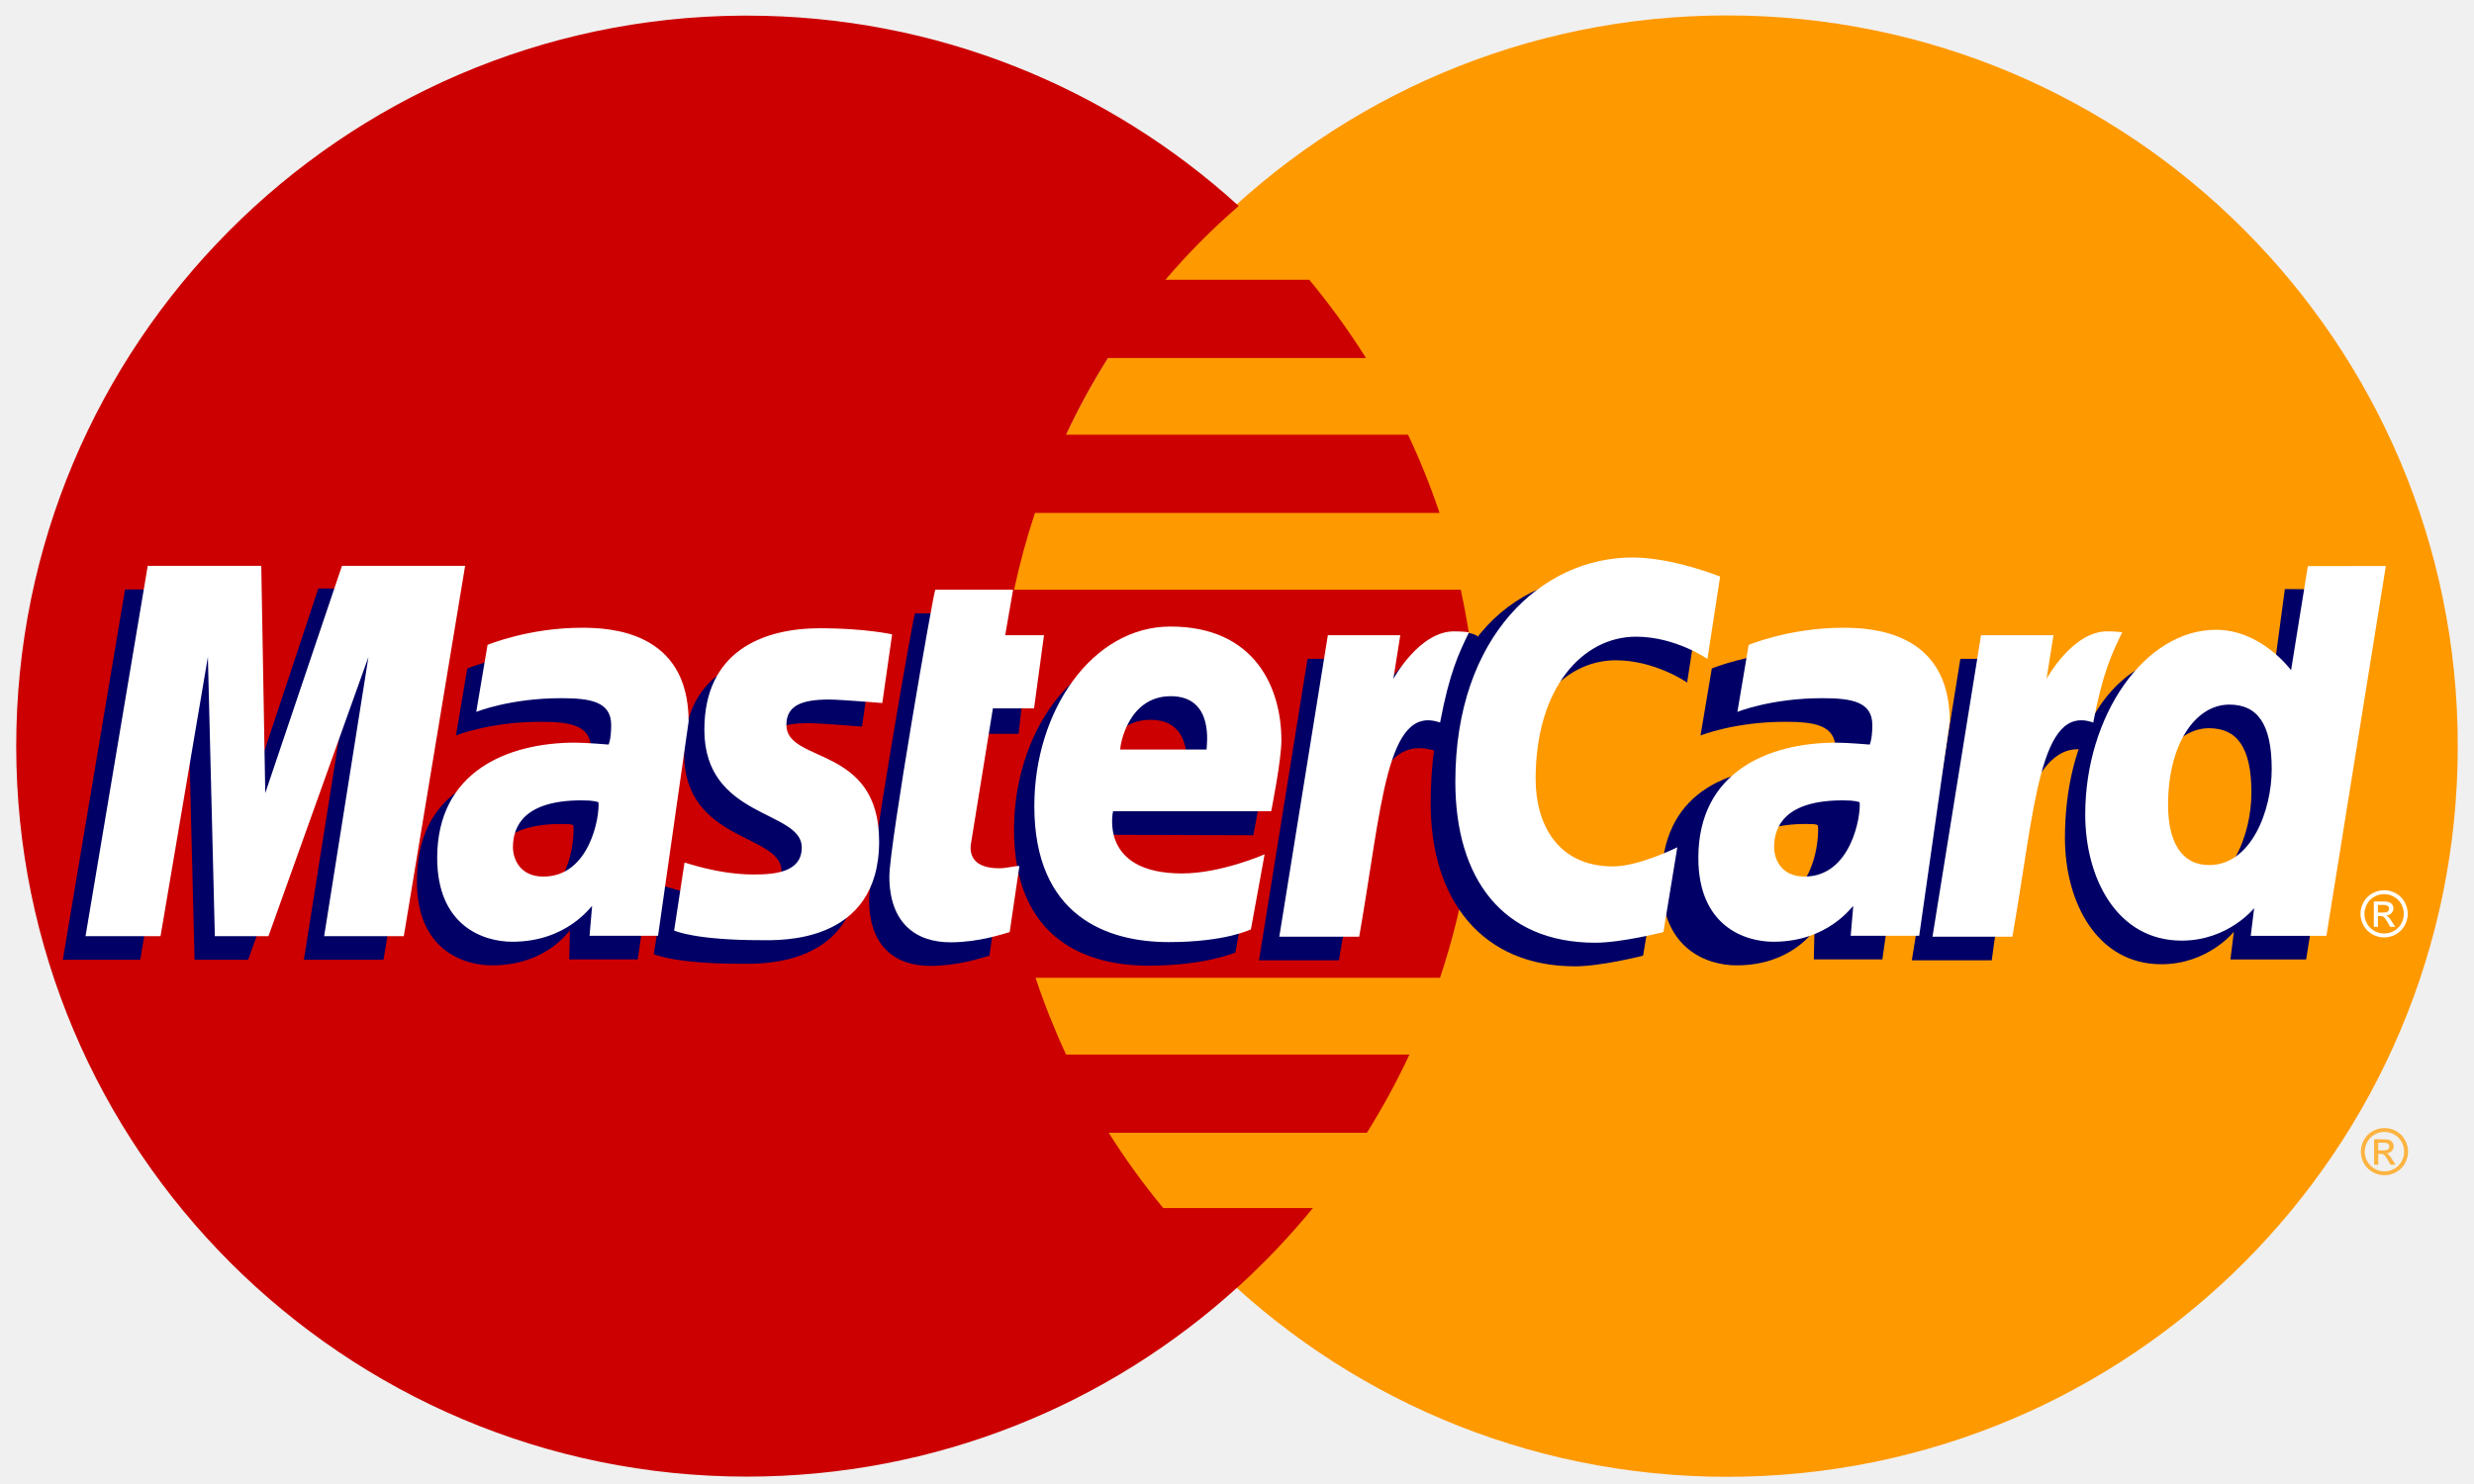
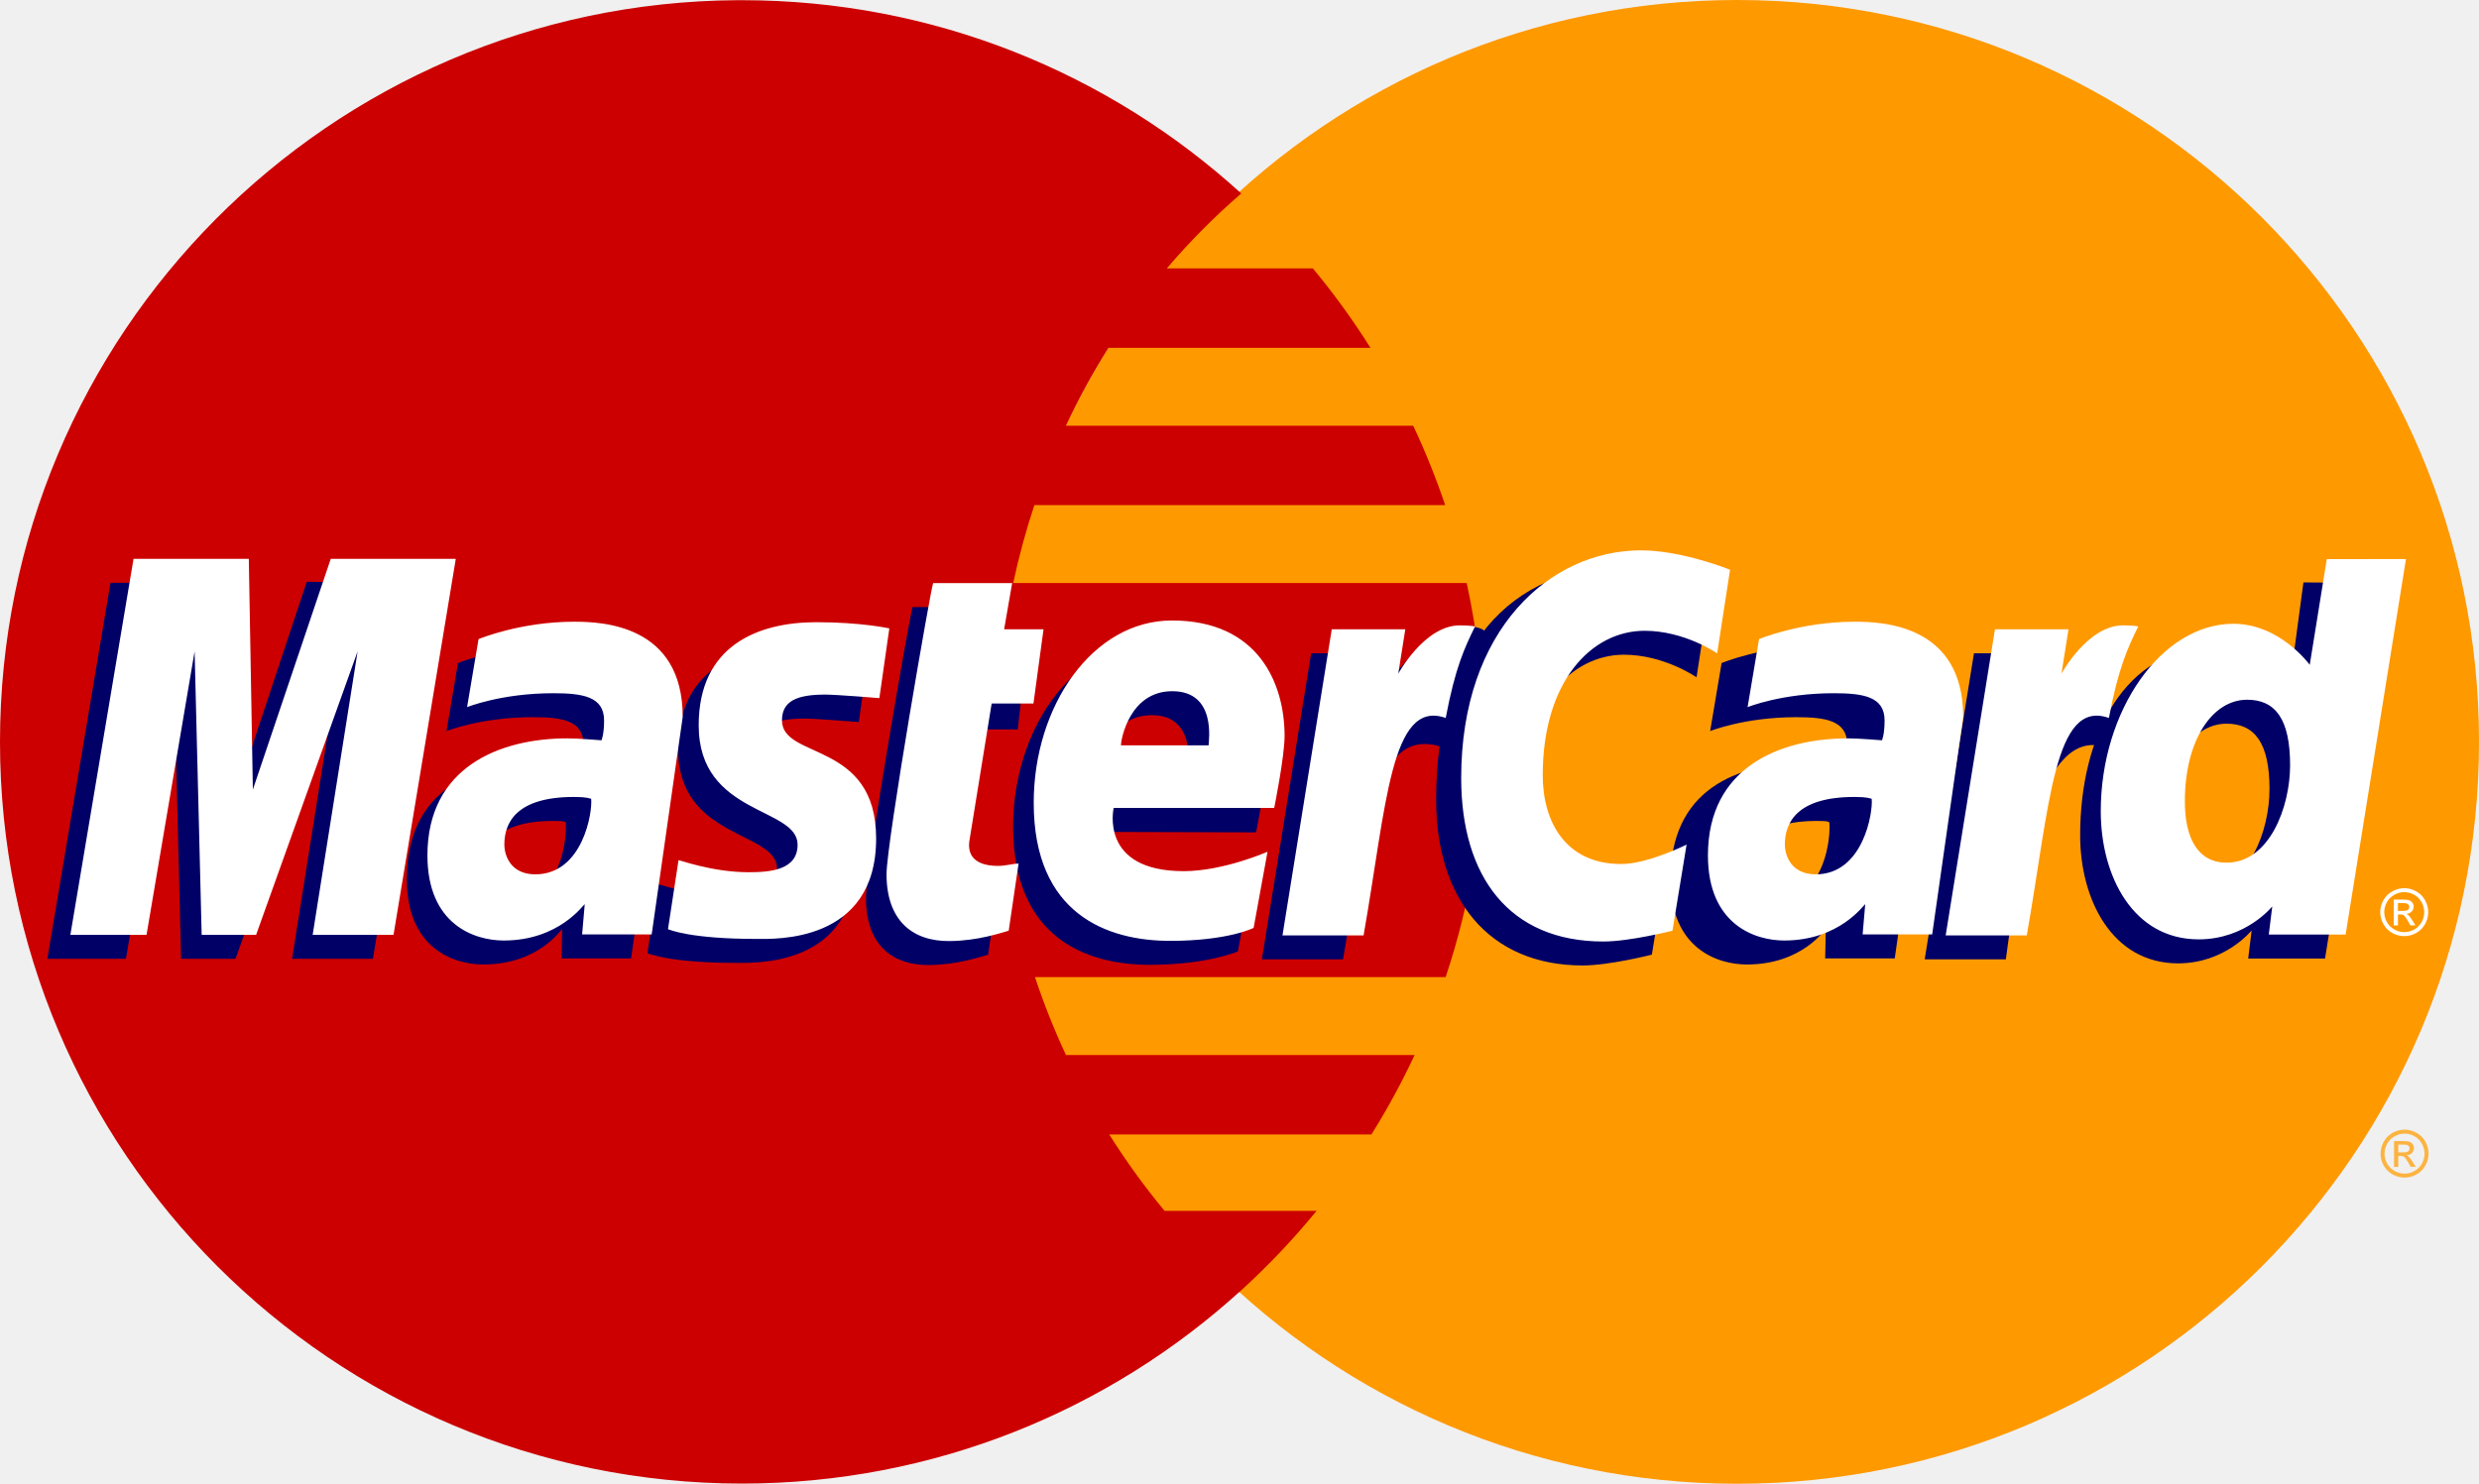
- <svg xmlns="http://www.w3.org/2000/svg" width="300" height="180" viewBox="0 0 300 180">
-   <path d="M298.032 90.5c.014 48.936-39.646 88.614-88.582 88.627-48.937.012-88.614-39.646-88.627-88.582V90.5c-.013-48.935 39.647-88.615 88.581-88.628 48.937-.013 88.615 39.647 88.628 88.583v.045z" fill="#f90" />
-   <path d="M90.001 1.895C41.355 2.204 1.967 41.781 1.967 90.5c0 48.909 39.695 88.604 88.605 88.604 22.955 0 43.879-8.748 59.624-23.086l-.007-.004h.019a89.437 89.437 0 0 0 8.995-9.488H141.05a86.536 86.536 0 0 1-6.606-9.127h31.308a88.75 88.75 0 0 0 5.158-9.488h-41.635a87.392 87.392 0 0 1-3.703-9.309h49.045a88.388 88.388 0 0 0 4.56-28.103c0-6.512-.706-12.861-2.042-18.974h-54.164a88.347 88.347 0 0 1 2.528-9.308h49.063a88.618 88.618 0 0 0-3.82-9.487H129.27a85.013 85.013 0 0 1 5.084-9.307h31.285a88.798 88.798 0 0 0-6.877-9.488h-17.443a82.232 82.232 0 0 1 8.889-8.95c-15.746-14.34-36.676-23.09-59.636-23.09h-.571z" fill="#c00" />
-   <path d="M289.143 136.82c.482 0 .951.125 1.409.371.46.246.814.601 1.07 1.062.256.456.384.937.384 1.435 0 .492-.127.968-.379 1.424-.251.455-.605.81-1.061 1.063-.451.249-.928.375-1.424.375s-.972-.126-1.426-.375a2.71 2.71 0 0 1-1.063-1.063 2.908 2.908 0 0 1-.377-1.424c0-.498.127-.979.384-1.435a2.663 2.663 0 0 1 1.071-1.062 2.97 2.97 0 0 1 1.412-.371m0 .475c-.401 0-.793.104-1.176.311-.38.207-.677.5-.891.888a2.378 2.378 0 0 0-.325 1.194c0 .412.106.81.315 1.188.214.377.51.673.888.885.381.211.776.315 1.188.315.414 0 .81-.104 1.189-.315.378-.212.673-.508.884-.885a2.392 2.392 0 0 0-.008-2.382 2.179 2.179 0 0 0-.894-.888 2.402 2.402 0 0 0-1.17-.311m-1.256 3.975v-3.082h1.062c.36 0 .622.028.784.088a.758.758 0 0 1 .388.297.813.813 0 0 1-.098 1.039.949.949 0 0 1-.639.281.896.896 0 0 1 .264.164c.125.12.275.323.455.61l.375.603h-.606l-.272-.485c-.215-.382-.388-.62-.521-.718-.091-.069-.224-.105-.397-.105h-.293v1.311h-.5m.496-1.738h.604c.288 0 .483-.044.588-.129a.421.421 0 0 0 .159-.342.404.404 0 0 0-.075-.244.466.466 0 0 0-.213-.162c-.089-.035-.255-.055-.497-.055h-.564v.932" fill="#fcb340" />
-   <g>
-     <path d="M119.975 115.92l1.18-8.02c-.645 0-1.593.279-2.431.279-3.284 0-3.694-1.755-3.436-3.037l3.236-16.13h4.992l1.029-9.103h-4.705l.958-5.516h-9.842c-.208.208-5.568 31.022-5.568 34.776 0 5.555 3.118 8.027 7.516 7.988 3.442-.03 6.125-.982 7.071-1.237zM122.962 100.632c0 13.332 8.799 16.499 16.297 16.499 6.921 0 10.55-1.604 10.55-1.604l1.662-9.1s-5.848 2.378-10.601 2.378c-10.131 0-8.355-7.554-8.355-7.554l19.463.059s1.239-6.111 1.239-8.602c0-6.217-3.387-13.85-13.745-13.85-9.486.003-16.51 10.224-16.51 21.774zm16.546-13.325c5.324 0 4.342 5.984 4.342 6.469h-10.474c0-.62.989-6.47 6.132-6.47zM199.246 115.917l1.689-10.284s-4.632 2.32-7.807 2.32c-6.693 0-9.378-5.11-9.378-10.6 0-11.137 5.758-17.265 12.168-17.265 4.808 0 8.665 2.699 8.665 2.699l1.54-9.993s-4.554-3.29-9.456-3.308c-14.745-.058-23.182 10.208-23.182 27.955 0 11.763 6.248 19.768 17.506 19.768 3.183 0 8.255-1.292 8.255-1.292zM68.086 79.006c-6.47 0-11.427 2.079-11.427 2.079l-1.37 8.127s4.093-1.663 10.28-1.663c3.514 0 6.084.395 6.084 3.25 0 1.734-.314 2.374-.314 2.374s-2.772-.231-4.056-.231c-9.21 0-16.729 3.482-16.729 13.98 0 8.273 5.623 10.17 9.108 10.17 6.657 0 9.292-4.203 9.444-4.215l-.077 3.488h8.307l3.706-25.98c0-11.025-9.616-11.38-12.956-11.38zm1.438 21.096c.18 1.586-.41 9.086-6.092 9.086-2.93 0-3.691-2.24-3.691-3.562 0-2.584 1.403-5.683 8.315-5.683 1.61 0 1.197.116 1.468.159zM89.87 116.9c2.126 0 14.273.54 14.273-11.994 0-11.721-11.244-9.404-11.244-14.114 0-2.342 1.833-3.08 5.184-3.08 1.329 0 6.447.423 6.447.423l1.189-8.33s-3.312-.741-8.704-.741c-6.98 0-14.063 2.786-14.063 12.318 0 10.802 11.812 9.717 11.812 14.267 0 3.037-3.3 3.287-5.844 3.287-4.401 0-8.363-1.511-8.377-1.438l-1.26 8.245c.23.07 2.675 1.157 10.588 1.157zM277.063 71.449l-1.705 12.709s-3.553-4.905-9.112-4.905c-10.459 0-15.849 10.423-15.849 22.396 0 7.73 3.844 15.307 11.699 15.307 5.651 0 8.784-3.941 8.784-3.941l-.415 3.365h9.178l7.207-44.862-9.787-.07zm-4.052 24.7c0 4.984-2.468 11.64-7.581 11.64-3.396 0-4.988-2.85-4.988-7.323 0-7.315 3.285-12.14 7.432-12.14 3.394 0 5.137 2.33 5.137 7.824zM17.005 116.417l5.743-33.87.844 33.87h6.499l12.125-33.87-5.371 33.87h9.658l7.437-44.922-15.342-.117-9.126 27.504-.25-27.387h-14.06l-7.544 44.922h9.387z" fill="#006" />
-     <path d="M162.357 116.48c2.746-15.614 3.724-27.946 11.732-25.392 1.15-6.044 3.891-11.3 5.143-13.858 0 0-.396-.59-2.871-.59-4.225 0-9.866 8.575-9.866 8.575l.843-5.301h-8.786l-5.884 36.566h9.689zM219.006 79.006c-6.472 0-11.43 2.079-11.43 2.079l-1.369 8.127s4.095-1.663 10.28-1.663c3.514 0 6.083.395 6.083 3.25 0 1.734-.313 2.374-.313 2.374s-2.77-.231-4.055-.231c-9.21 0-16.729 3.482-16.729 13.98 0 8.273 5.622 10.17 9.107 10.17 6.655 0 9.292-4.203 9.443-4.215l-.078 3.488h8.31l3.704-25.98c.001-11.025-9.615-11.38-12.953-11.38zm1.436 21.096c.18 1.586-.411 9.086-6.092 9.086-2.932 0-3.692-2.24-3.692-3.562 0-2.584 1.402-5.683 8.315-5.683 1.611 0 1.199.116 1.469.159zM241.522 116.48c1.508-11.487 4.299-27.615 11.731-25.392 1.149-6.044.041-6.028-2.433-6.028-4.228 0-5.164.154-5.164.154l.844-5.301h-8.785l-5.884 36.567h9.69z" fill="#006" />
-     <g>
-       <path d="M122.434 113.059l1.181-8.019c-.645 0-1.594.276-2.431.276-3.284 0-3.646-1.746-3.437-3.037l2.653-16.362h4.991l1.205-8.87h-4.706l.958-5.516h-9.434c-.208.208-5.569 31.023-5.569 34.775 0 5.555 3.119 8.029 7.517 7.989 3.444-.029 6.126-.982 7.072-1.236zM125.423 97.77c0 13.332 8.8 16.5 16.297 16.5 6.92 0 9.965-1.547 9.965-1.547l1.662-9.099s-5.264 2.319-10.018 2.319c-10.13 0-8.356-7.553-8.356-7.553h19.172s1.238-6.113 1.238-8.604c0-6.216-3.094-13.79-13.452-13.79-9.486.002-16.508 10.223-16.508 21.774zm16.544-13.325c5.324 0 4.342 5.983 4.342 6.467h-10.474c0-.618.99-6.467 6.132-6.467zM201.707 113.055l1.688-10.285s-4.629 2.321-7.806 2.321c-6.692 0-9.376-5.11-9.376-10.6 0-11.137 5.758-17.264 12.168-17.264 4.807 0 8.665 2.699 8.665 2.699l1.54-9.993s-5.721-2.315-10.625-2.315c-10.891 0-21.486 9.448-21.486 27.192 0 11.766 5.721 19.537 16.979 19.537 3.183.001 8.253-1.292 8.253-1.292zM70.547 76.143c-6.469 0-11.428 2.079-11.428 2.079l-1.369 8.127s4.093-1.663 10.28-1.663c3.513 0 6.083.395 6.083 3.25 0 1.734-.315 2.374-.315 2.374s-2.771-.232-4.054-.232c-8.159 0-16.73 3.482-16.73 13.98 0 8.272 5.623 10.17 9.108 10.17 6.656 0 9.525-4.319 9.678-4.332l-.311 3.605h8.307l3.706-25.981c0-11.022-9.615-11.377-12.955-11.377zm2.021 21.154c.18 1.587-.995 9.026-6.675 9.026-2.93 0-3.692-2.238-3.692-3.562 0-2.582 1.403-5.682 8.316-5.682 1.608.002 1.78.174 2.051.218zM92.331 114.038c2.125 0 14.273.54 14.273-11.995 0-11.719-11.245-9.404-11.245-14.112 0-2.344 1.833-3.082 5.183-3.082 1.33 0 6.447.423 6.447.423l1.19-8.33c0 .001-3.312-.741-8.704-.741-6.979 0-14.063 2.786-14.063 12.318 0 10.801 11.812 9.717 11.812 14.267 0 3.037-3.3 3.284-5.843 3.284-4.401 0-8.364-1.51-8.378-1.438l-1.258 8.246c.228.07 2.672 1.16 10.586 1.16zM279.852 68.668l-2.035 12.627s-3.551-4.905-9.11-4.905c-8.644 0-15.849 10.422-15.849 22.397 0 7.73 3.843 15.304 11.699 15.304 5.651 0 8.784-3.94 8.784-3.94l-.415 3.365h9.176l7.207-44.863-9.457.015zm-4.381 24.62c0 4.983-2.467 11.639-7.582 11.639-3.395 0-4.986-2.85-4.986-7.323 0-7.314 3.285-12.14 7.43-12.14 3.396-.001 5.138 2.332 5.138 7.824zM19.466 113.555l5.743-33.87.843 33.87h6.5l12.125-33.87-5.371 33.87h9.658l7.438-44.923H41.467l-9.301 27.563-.484-27.563H17.915l-7.545 44.923h9.096zM164.818 113.617c2.746-15.616 3.255-28.296 9.808-25.975 1.147-6.044 2.254-8.382 3.506-10.94 0 0-.587-.123-1.819-.123-4.225 0-7.355 5.772-7.355 5.772l.841-5.301h-8.784l-5.885 36.567h9.688zM223.475 76.143c-6.469 0-11.428 2.079-11.428 2.079l-1.368 8.127s4.093-1.663 10.28-1.663c3.513 0 6.081.395 6.081 3.25 0 1.734-.313 2.374-.313 2.374s-2.77-.232-4.055-.232c-8.158 0-16.729 3.482-16.729 13.98 0 8.272 5.622 10.17 9.107 10.17 6.656 0 9.525-4.319 9.677-4.332l-.309 3.605h8.307l3.705-25.981c.001-11.022-9.615-11.377-12.955-11.377zm2.024 21.154c.18 1.587-.996 9.026-6.678 9.026-2.93 0-3.69-2.238-3.69-3.562 0-2.582 1.403-5.682 8.315-5.682 1.608.002 1.78.174 2.053.218zM244.023 113.617c2.747-15.616 3.256-28.296 9.807-25.975 1.149-6.044 2.257-8.382 3.508-10.94 0 0-.587-.123-1.82-.123-4.224 0-7.354 5.772-7.354 5.772l.84-5.301h-8.783l-5.885 36.567h9.687zM289.105 107.975c.479 0 .951.123 1.406.373.459.242.816.598 1.072 1.059.257.458.383.935.383 1.434 0 .493-.126.969-.379 1.424a2.655 2.655 0 0 1-1.059 1.063c-.454.25-.93.376-1.424.376-.498 0-.974-.126-1.429-.376a2.678 2.678 0 0 1-1.058-1.063 2.865 2.865 0 0 1-.381-1.424c0-.499.127-.976.384-1.434a2.63 2.63 0 0 1 1.073-1.059c.461-.25.933-.373 1.412-.373m0 .472c-.401 0-.793.104-1.176.313a2.183 2.183 0 0 0-.894.885c-.214.381-.322.78-.322 1.194s.104.81.313 1.188c.213.377.509.673.891.886.378.208.773.313 1.188.313.412 0 .81-.105 1.188-.313.378-.213.674-.509.884-.886.211-.381.314-.774.314-1.188s-.107-.813-.321-1.194a2.16 2.16 0 0 0-.894-.885 2.408 2.408 0 0 0-1.171-.313m-1.255 3.976v-3.083h1.061c.361 0 .625.029.785.088a.756.756 0 0 1 .388.297.784.784 0 0 1 .146.451.817.817 0 0 1-.244.588.934.934 0 0 1-.637.28.946.946 0 0 1 .262.163c.123.122.275.326.455.611l.377.604h-.609l-.271-.485c-.216-.383-.389-.621-.521-.718-.091-.071-.224-.106-.399-.106h-.291v1.311l-.502-.001m.498-1.735h.604c.289 0 .484-.043.588-.129a.418.418 0 0 0 .16-.342.404.404 0 0 0-.075-.242.458.458 0 0 0-.213-.164c-.091-.035-.254-.053-.498-.053h-.565v.93" fill="#fff" />
-     </g>
-   </g>
+ <svg xmlns="http://www.w3.org/2000/svg" width="296.064" height="177.255" viewBox="1.967 1.872 296.064 177.255">
+   <path fill="#F90" d="M298.031 90.5c.015 48.936-39.646 88.614-88.581 88.627-48.938.012-88.614-39.646-88.627-88.582V90.5c-.014-48.935 39.646-88.615 88.58-88.628 48.938-.013 88.615 39.647 88.628 88.583v.045z" />
+   <path fill="#C00" d="M90.001 1.895C41.355 2.204 1.967 41.781 1.967 90.5c0 48.909 39.695 88.604 88.604 88.604 22.955 0 43.88-8.748 59.624-23.086l-.007-.004h.02a89.33 89.33 0 0 0 8.995-9.488H141.05a86.405 86.405 0 0 1-6.606-9.127h31.309a88.81 88.81 0 0 0 5.158-9.487h-41.636a87.591 87.591 0 0 1-3.703-9.31h49.046a88.417 88.417 0 0 0 4.56-28.103c0-6.512-.706-12.861-2.042-18.974h-54.164a88.656 88.656 0 0 1 2.528-9.308h49.063a88.966 88.966 0 0 0-3.819-9.487H129.27a85.134 85.134 0 0 1 5.084-9.307h31.285a88.756 88.756 0 0 0-6.877-9.488h-17.443a82.017 82.017 0 0 1 8.89-8.95c-15.746-14.34-36.676-23.09-59.637-23.09h-.571z" />
+   <path fill="#FCB340" d="M289.143 136.82c.482 0 .951.125 1.409.371.46.246.814.601 1.07 1.062.256.456.384.937.384 1.435 0 .492-.127.969-.379 1.424a2.657 2.657 0 0 1-1.062 1.063c-.45.249-.928.375-1.424.375s-.972-.126-1.426-.375a2.71 2.71 0 0 1-1.063-1.063 2.878 2.878 0 0 1 .008-2.859c.247-.45.619-.818 1.07-1.062.433-.24.919-.367 1.413-.371m0 .475c-.4 0-.793.104-1.176.311-.38.207-.677.5-.891.889a2.373 2.373 0 0 0-.011 2.381c.214.377.511.673.889.886a2.412 2.412 0 0 0 2.377 0c.378-.213.673-.509.884-.886a2.392 2.392 0 0 0-.008-2.382 2.184 2.184 0 0 0-.895-.889 2.403 2.403 0 0 0-1.169-.31m-1.256 3.975v-3.082h1.062c.36 0 .622.028.784.088a.768.768 0 0 1 .389.298.81.81 0 0 1-.099 1.038.943.943 0 0 1-.639.281.9.9 0 0 1 .264.164c.125.12.275.323.455.61l.375.603h-.605l-.272-.484c-.215-.383-.388-.62-.521-.719-.092-.068-.225-.104-.397-.104h-.293v1.312h-.5m.495-1.74h.604c.288 0 .483-.044.589-.129a.42.42 0 0 0 .158-.342.398.398 0 0 0-.074-.244.458.458 0 0 0-.214-.162c-.089-.035-.255-.055-.496-.055h-.564v.932" />
+   <path fill="#006" d="M119.975 115.92l1.18-8.02c-.645 0-1.593.279-2.431.279-3.284 0-3.694-1.756-3.436-3.037l3.235-16.13h4.992l1.029-9.103h-4.705l.958-5.516h-9.842c-.208.208-5.568 31.022-5.568 34.776 0 5.556 3.118 8.026 7.516 7.988 3.443-.03 6.126-.982 7.072-1.237zm2.987-15.288c0 13.332 8.799 16.499 16.297 16.499 6.921 0 10.55-1.604 10.55-1.604l1.662-9.101s-5.848 2.378-10.601 2.378c-10.132 0-8.355-7.554-8.355-7.554l19.463.06s1.239-6.111 1.239-8.603c0-6.217-3.387-13.85-13.745-13.85-9.486.004-16.51 10.225-16.51 21.775zm16.546-13.325c5.324 0 4.342 5.984 4.342 6.468h-10.474c0-.619.989-6.469 6.132-6.468zm59.738 28.61l1.688-10.284s-4.632 2.32-7.807 2.32c-6.693 0-9.378-5.11-9.378-10.6 0-11.138 5.758-17.266 12.168-17.266 4.808 0 8.665 2.699 8.665 2.699l1.54-9.993s-4.555-3.29-9.456-3.308c-14.745-.058-23.183 10.208-23.183 27.956 0 11.763 6.248 19.768 17.507 19.768 3.184 0 8.256-1.292 8.256-1.292zM68.086 79.006c-6.47 0-11.427 2.079-11.427 2.079l-1.37 8.127s4.093-1.663 10.279-1.663c3.515 0 6.084.395 6.084 3.25 0 1.734-.313 2.374-.313 2.374s-2.772-.231-4.056-.231c-9.211 0-16.729 3.482-16.729 13.98 0 8.273 5.623 10.17 9.108 10.17 6.656 0 9.292-4.203 9.443-4.215l-.077 3.488h8.308l3.706-25.98c0-11.025-9.616-11.38-12.956-11.379zm1.438 21.096c.181 1.586-.41 9.086-6.092 9.086-2.93 0-3.69-2.239-3.69-3.562 0-2.584 1.402-5.683 8.314-5.683 1.61 0 1.197.116 1.468.159zM89.87 116.9c2.126 0 14.272.539 14.272-11.994 0-11.721-11.244-9.404-11.244-14.114 0-2.342 1.833-3.08 5.185-3.08 1.329 0 6.446.423 6.446.423l1.189-8.33s-3.312-.741-8.704-.741c-6.979 0-14.063 2.786-14.063 12.318 0 10.802 11.812 9.718 11.812 14.267 0 3.037-3.3 3.287-5.844 3.287-4.401 0-8.363-1.511-8.377-1.438l-1.26 8.245c.231.07 2.676 1.157 10.588 1.157zm187.193-45.451l-1.705 12.709s-3.553-4.905-9.111-4.905c-10.459 0-15.85 10.423-15.85 22.396 0 7.73 3.845 15.308 11.699 15.308 5.651 0 8.784-3.94 8.784-3.94l-.415 3.364h9.178l7.207-44.862-9.787-.07zm-4.052 24.699c0 4.984-2.468 11.641-7.581 11.641-3.396 0-4.988-2.85-4.988-7.323 0-7.315 3.285-12.14 7.433-12.14 3.394 0 5.137 2.33 5.137 7.824v-.002zM17.005 116.417l5.743-33.87.844 33.87h6.499l12.125-33.87-5.371 33.87h9.658l7.437-44.922-15.342-.117-9.126 27.504-.25-27.387h-14.06l-7.544 44.922h9.387z" />
+   <path fill="#006" d="M162.357 116.48c2.746-15.614 3.725-27.946 11.732-25.393 1.149-6.044 3.891-11.3 5.143-13.858 0 0-.396-.59-2.871-.59-4.225 0-9.865 8.575-9.865 8.575l.843-5.301h-8.786l-5.884 36.566h9.688zm56.649-37.474c-6.472 0-11.43 2.079-11.43 2.079l-1.369 8.127s4.095-1.663 10.279-1.663c3.515 0 6.083.395 6.083 3.25 0 1.734-.313 2.374-.313 2.374s-2.771-.231-4.055-.231c-9.21 0-16.729 3.482-16.729 13.98 0 8.273 5.622 10.17 9.107 10.17 6.654 0 9.292-4.203 9.442-4.215l-.078 3.488h8.311l3.704-25.98c.002-11.025-9.614-11.38-12.952-11.379zm1.436 21.096c.181 1.586-.411 9.086-6.092 9.086-2.932 0-3.691-2.239-3.691-3.562 0-2.584 1.401-5.683 8.314-5.683 1.611 0 1.199.116 1.469.159zm21.08 16.378c1.508-11.487 4.299-27.615 11.731-25.393 1.148-6.044.041-6.028-2.434-6.028-4.228 0-5.164.154-5.164.154l.845-5.301h-8.785l-5.884 36.567h9.691v.001z" />
+   <path fill="#FFF" d="M122.434 113.059l1.181-8.019c-.645 0-1.594.276-2.431.276-3.284 0-3.646-1.746-3.437-3.037l2.652-16.362h4.991l1.205-8.87h-4.706l.958-5.516h-9.434c-.208.208-5.569 31.023-5.569 34.775 0 5.555 3.119 8.028 7.517 7.988 3.445-.028 6.127-.981 7.073-1.235zm2.989-15.289c0 13.332 8.8 16.5 16.297 16.5 6.92 0 9.965-1.547 9.965-1.547l1.662-9.099s-5.264 2.319-10.018 2.319c-10.13 0-8.356-7.553-8.356-7.553h19.172s1.238-6.113 1.238-8.604c0-6.216-3.094-13.79-13.452-13.79-9.486.002-16.508 10.223-16.508 21.774zm16.544-13.325c5.324 0 4.342 5.983 4.342 6.467h-10.474c0-.618.99-6.467 6.132-6.467zm59.74 28.61l1.688-10.285s-4.629 2.321-7.806 2.321c-6.692 0-9.376-5.11-9.376-10.6 0-11.137 5.758-17.264 12.168-17.264 4.807 0 8.665 2.699 8.665 2.699l1.54-9.993s-5.722-2.315-10.625-2.315c-10.892 0-21.486 9.448-21.486 27.192 0 11.766 5.721 19.537 16.979 19.537 3.183.001 8.253-1.292 8.253-1.292zM70.547 76.143c-6.469 0-11.428 2.079-11.428 2.079l-1.369 8.127s4.093-1.663 10.279-1.663c3.514 0 6.083.395 6.083 3.25 0 1.734-.314 2.374-.314 2.374s-2.771-.232-4.054-.232c-8.159 0-16.73 3.482-16.73 13.98 0 8.271 5.623 10.17 9.108 10.17 6.655 0 9.524-4.319 9.678-4.332l-.312 3.604h8.308l3.706-25.981c0-11.021-9.615-11.376-12.955-11.376zm2.021 21.154c.181 1.587-.995 9.026-6.675 9.026-2.93 0-3.691-2.238-3.691-3.563 0-2.581 1.402-5.682 8.315-5.682 1.608.003 1.78.175 2.051.219zm19.763 16.741c2.125 0 14.272.54 14.272-11.995 0-11.719-11.245-9.404-11.245-14.112 0-2.344 1.833-3.082 5.184-3.082 1.33 0 6.446.423 6.446.423l1.19-8.33c0 .001-3.312-.741-8.704-.741-6.979 0-14.063 2.786-14.063 12.318 0 10.801 11.812 9.717 11.812 14.267 0 3.037-3.3 3.284-5.843 3.284-4.401 0-8.364-1.51-8.378-1.438l-1.258 8.246c.229.07 2.673 1.16 10.587 1.16zm187.521-45.37l-2.035 12.627s-3.551-4.905-9.109-4.905c-8.645 0-15.85 10.422-15.85 22.397 0 7.73 3.844 15.304 11.699 15.304 5.651 0 8.784-3.94 8.784-3.94l-.415 3.365h9.176l7.207-44.863-9.457.015zm-4.381 24.62c0 4.983-2.467 11.639-7.582 11.639-3.395 0-4.986-2.85-4.986-7.323 0-7.313 3.285-12.14 7.431-12.14 3.395-.001 5.137 2.332 5.137 7.824zM19.466 113.555l5.743-33.87.843 33.87h6.5l12.125-33.87-5.371 33.87h9.658l7.438-44.923H41.467l-9.301 27.563-.484-27.563H17.915l-7.545 44.923h9.096zm145.352.062c2.746-15.616 3.255-28.296 9.809-25.975 1.146-6.044 2.254-8.382 3.506-10.94 0 0-.587-.123-1.819-.123-4.225 0-7.354 5.772-7.354 5.772l.841-5.301h-8.784l-5.885 36.567h9.686zm58.657-37.474c-6.469 0-11.428 2.079-11.428 2.079l-1.368 8.127s4.093-1.663 10.28-1.663c3.513 0 6.081.395 6.081 3.25 0 1.734-.313 2.374-.313 2.374s-2.77-.232-4.055-.232c-8.158 0-16.729 3.482-16.729 13.98 0 8.271 5.622 10.17 9.107 10.17 6.656 0 9.525-4.319 9.677-4.332l-.309 3.604h8.307l3.705-25.981c.001-11.021-9.615-11.376-12.955-11.376zm2.024 21.154c.18 1.587-.996 9.026-6.679 9.026-2.93 0-3.689-2.238-3.689-3.563 0-2.581 1.403-5.682 8.314-5.682 1.609.003 1.781.175 2.054.219zm18.524 16.32c2.747-15.616 3.256-28.296 9.808-25.975 1.148-6.044 2.257-8.382 3.508-10.94 0 0-.587-.123-1.82-.123-4.224 0-7.354 5.772-7.354 5.772l.84-5.301h-8.783l-5.885 36.567h9.686zm45.082-5.642c.479 0 .951.123 1.406.373.459.242.816.598 1.072 1.06.257.458.383.935.383 1.434 0 .493-.126.97-.379 1.425a2.658 2.658 0 0 1-1.06 1.063c-.453.25-.93.376-1.424.376-.498 0-.974-.126-1.429-.376a2.685 2.685 0 0 1-1.058-1.063 2.875 2.875 0 0 1-.382-1.425c0-.499.127-.976.385-1.434.246-.45.619-.818 1.072-1.06.463-.25.935-.373 1.414-.373m0 .472c-.4 0-.793.104-1.176.313a2.19 2.19 0 0 0-.894.885c-.215.381-.322.78-.322 1.194s.104.81.313 1.188c.213.377.51.673.892.886.378.208.772.313 1.188.313.412 0 .811-.105 1.188-.313.378-.213.674-.509.884-.886a2.406 2.406 0 0 0-.007-2.382 2.162 2.162 0 0 0-.895-.885 2.406 2.406 0 0 0-1.171-.313m-1.255 3.976v-3.083h1.062c.36 0 .625.029.784.088a.762.762 0 0 1 .389.297.785.785 0 0 1 .146.451.811.811 0 0 1-.244.588.933.933 0 0 1-.637.28c.096.04.185.095.262.163.123.122.275.326.455.611l.377.604h-.608l-.271-.484c-.216-.383-.389-.621-.521-.719-.092-.07-.225-.105-.399-.105h-.291v1.311l-.504-.002m.498-1.735h.604c.288 0 .483-.043.588-.129a.417.417 0 0 0 .159-.342.403.403 0 0 0-.074-.242.478.478 0 0 0-.213-.164c-.092-.035-.255-.053-.498-.053h-.565l-.001.93" />
</svg>
